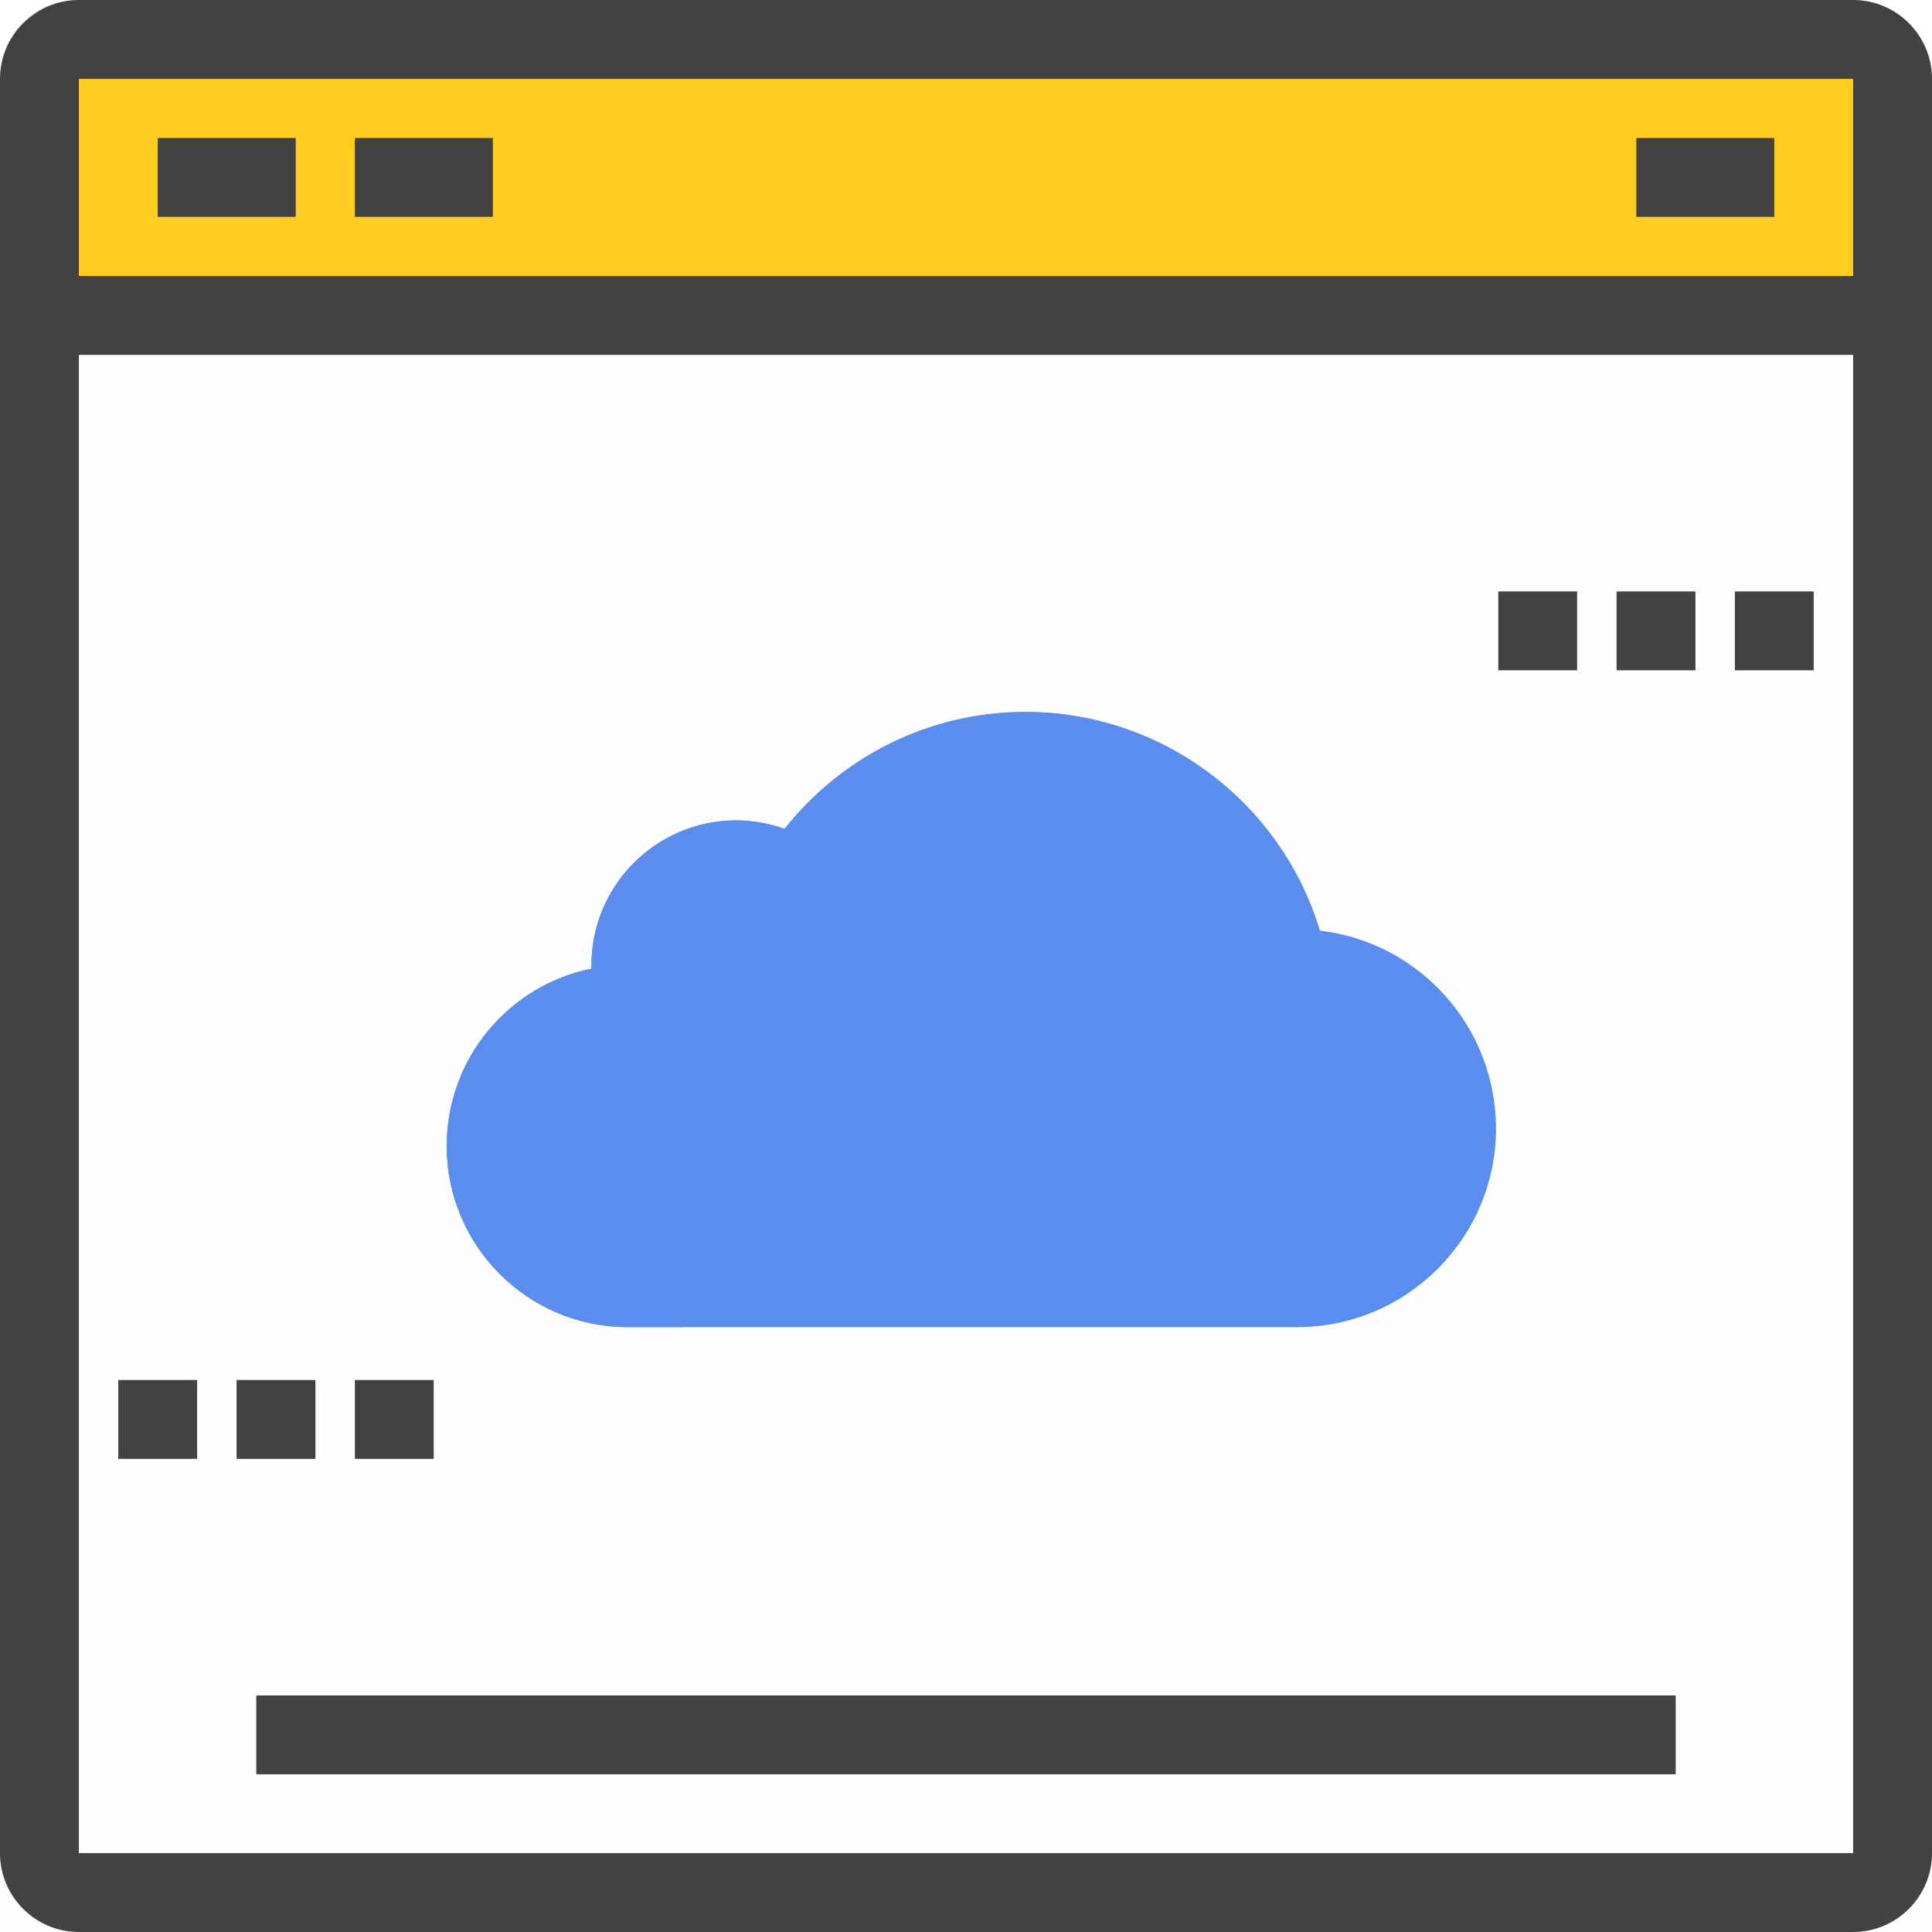
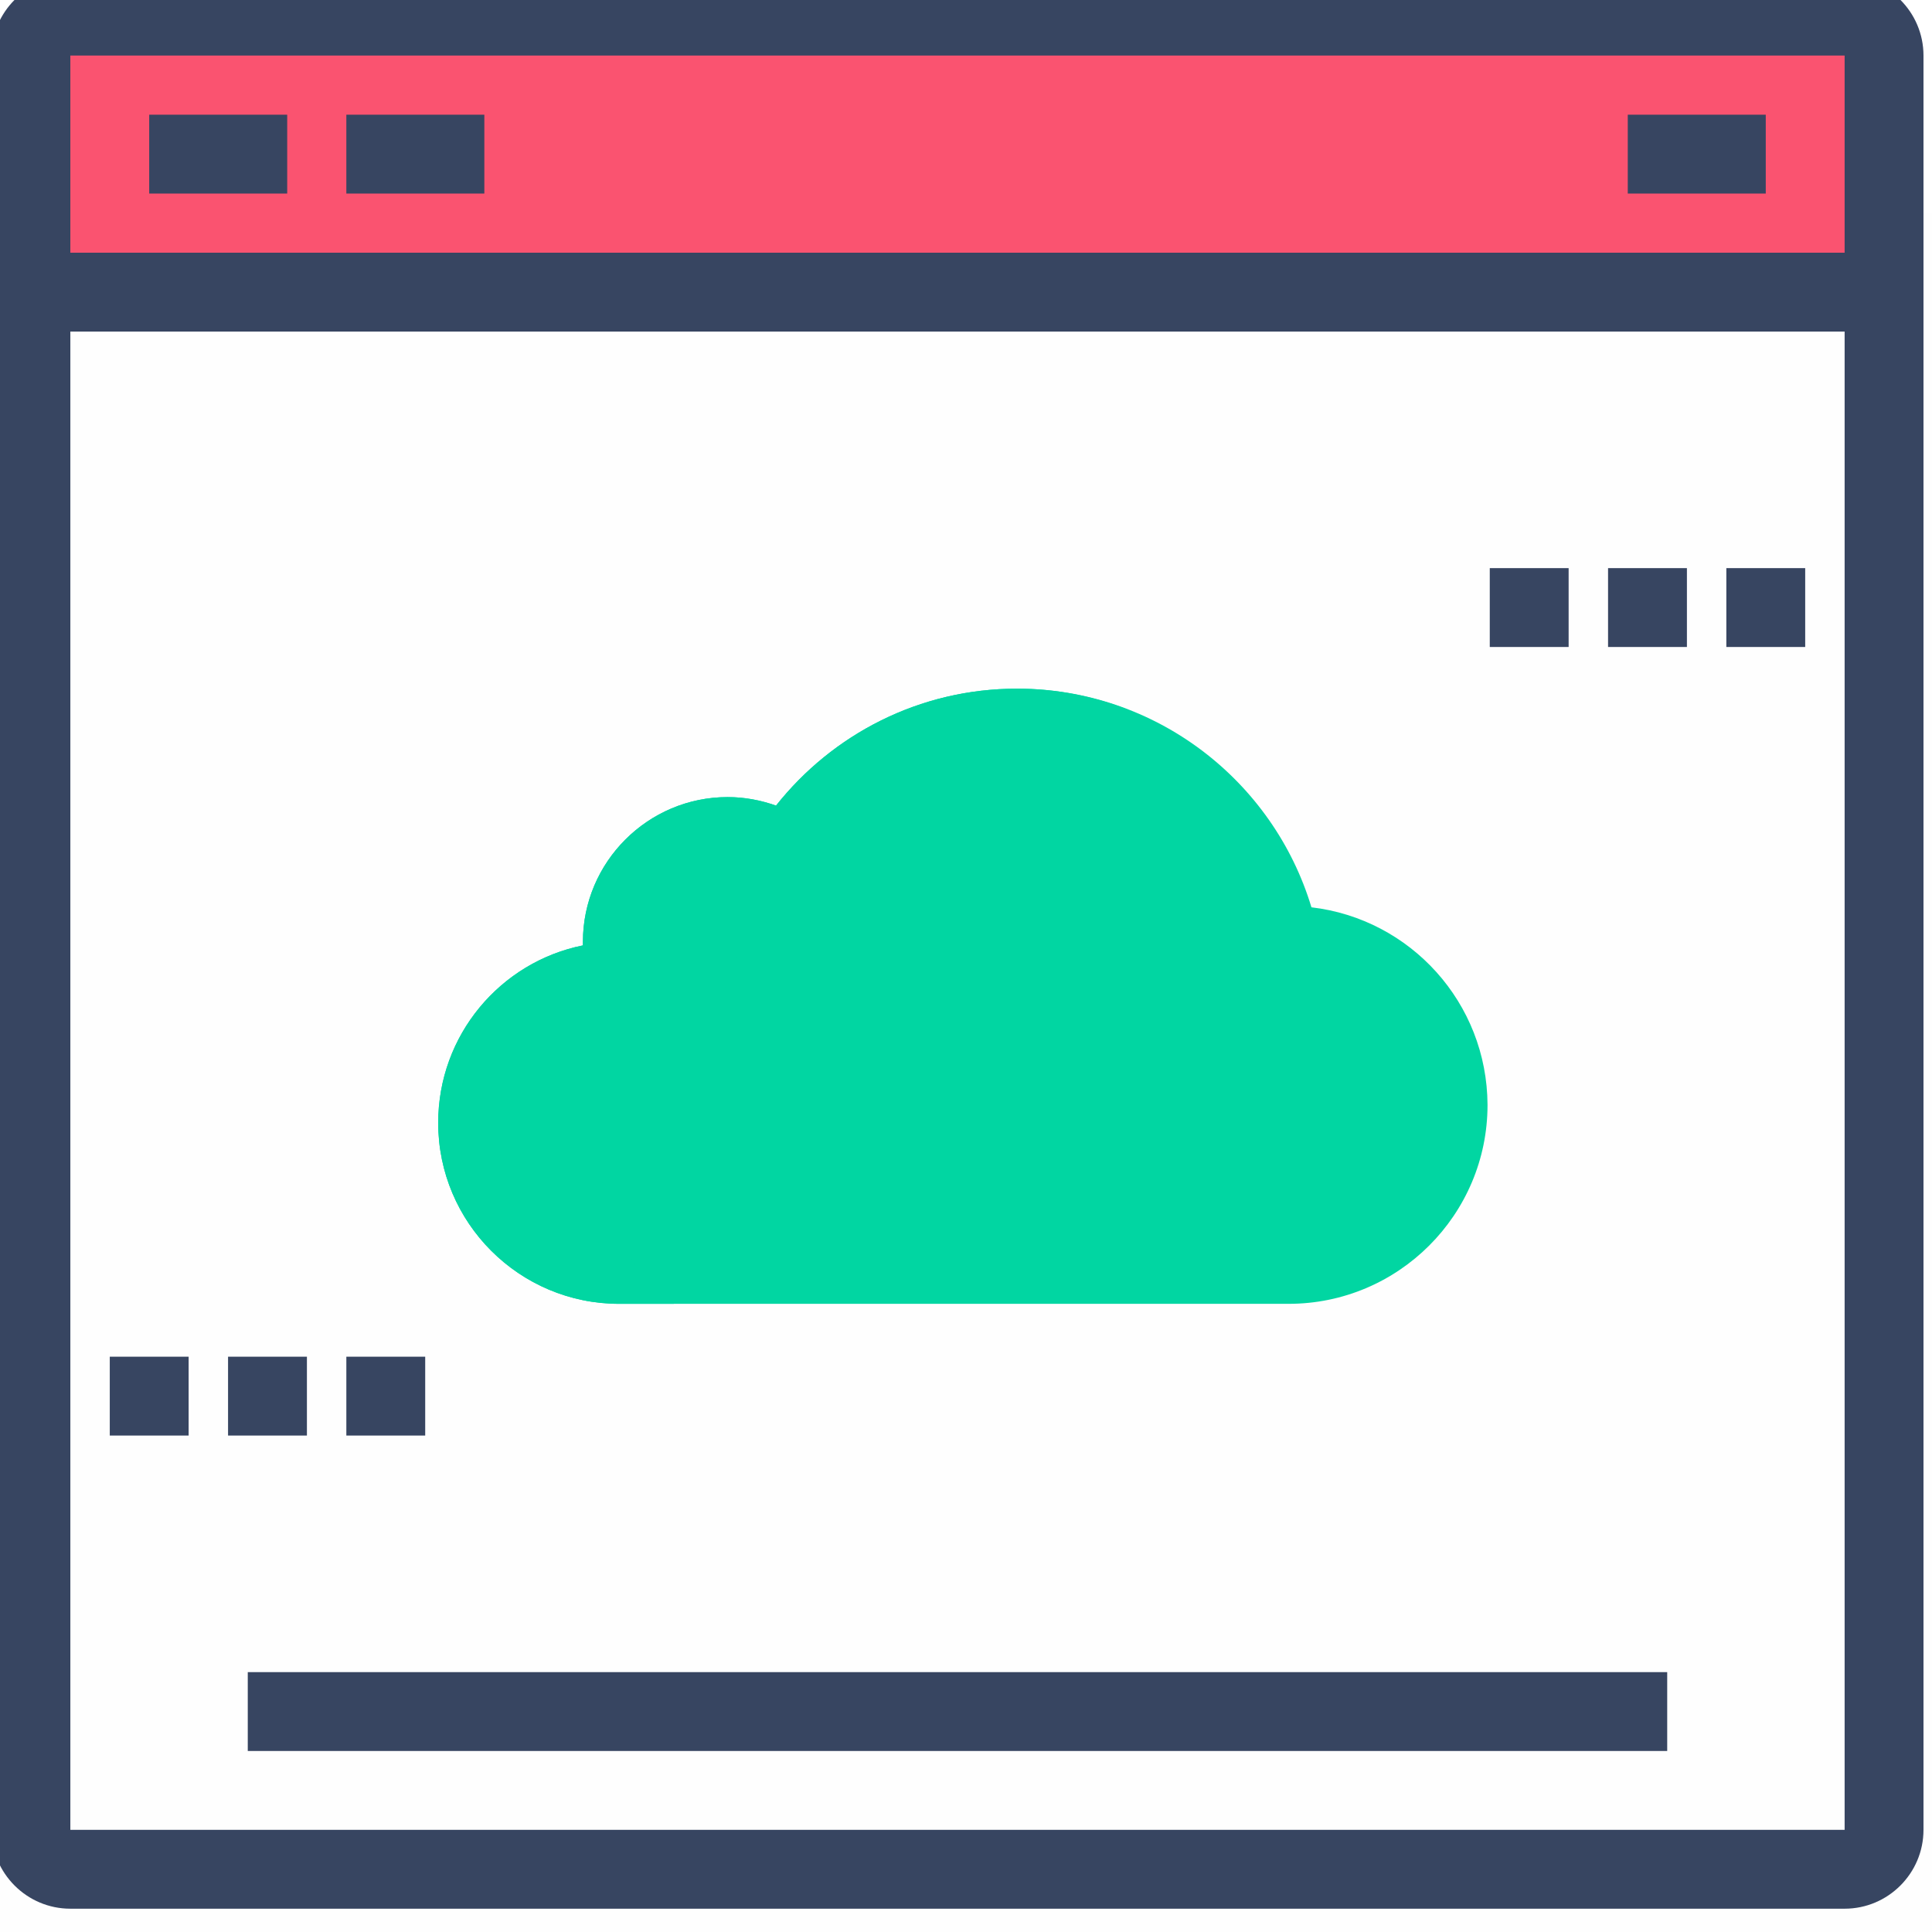
- <svg xmlns="http://www.w3.org/2000/svg" version="1.1" id="Layer_1" x="0px" y="0px" viewBox="-683 -35.2 431.2 431.2" style="enable-background:new -683 -35.2 431.2 431.2;" xml:space="preserve">
+ <svg xmlns="http://www.w3.org/2000/svg" version="1.1" id="Layer_1" x="0px" y="0px" viewBox="16 -15.2 431.2 431.2" style="enable-background:new 16 -15.2 431.2 431.2;" xml:space="preserve">
  <style type="text/css">
	.st0{fill:#FEFEFE;}
- 	.st1{fill:#FFCC1F;}
- 	.st2{fill:#424242;}
- 	.st3{fill:#5B8DEF;}
+ 	.st1{fill:#FA5370;}
+ 	.st2{fill:#374561;}
+ 	.st3{fill:#01D6A2;}
</style>
  <g>
-     <path class="st0" d="M-239.9,17.6v377.5c0,5.3-4.4,9.7-9.7,9.7h-435.6c-5.3,0-9.7-4.4-9.7-9.7V17.6H-239.9z" />
-     <path class="st1" d="M-260.6-17.6v52.8h-413.6v-52.8c0-4.8,4-8.8,8.8-8.8h396C-264.6-26.4-260.6-22.4-260.6-17.6L-260.6-17.6z" />
-     <path class="st2" d="M-269.4-35.2h-396c-9.7,0-17.6,7.9-17.6,17.6v396c0,9.7,7.9,17.6,17.6,17.6h396c9.7,0,17.6-7.9,17.6-17.6v-396   C-251.8-27.3-259.7-35.2-269.4-35.2L-269.4-35.2z M-269.4-17.6v44h-396v-44C-665.4-17.6-269.4-17.6-269.4-17.6z M-665.4,378.4V44   h396v334.4L-665.4,378.4L-665.4,378.4z" />
-     <rect x="-647.8" y="-4.4" class="st2" width="30.8" height="17.6" />
-     <rect x="-603.8" y="-4.4" class="st2" width="30.8" height="17.6" />
-     <rect x="-317.8" y="-4.4" class="st2" width="30.8" height="17.6" />
-     <path class="st0" d="M-467.4,158.4c19.4,0,35.2,15.8,35.2,35.2s-15.8,35.2-35.2,35.2s-35.2-15.8-35.2-35.2   S-486.8,158.4-467.4,158.4L-467.4,158.4z" />
-     <rect x="-348.6" y="96.8" class="st2" width="17.6" height="17.6" />
-     <rect x="-322.2" y="96.8" class="st2" width="17.6" height="17.6" />
-     <rect x="-295.8" y="96.8" class="st2" width="17.6" height="17.6" />
-     <rect x="-656.6" y="272.8" class="st2" width="17.6" height="17.6" />
-     <rect x="-630.2" y="272.8" class="st2" width="17.6" height="17.6" />
-     <rect x="-603.8" y="272.8" class="st2" width="17.6" height="17.6" />
-     <rect x="-625.8" y="343.2" class="st2" width="316.8" height="17.6" />
+     <path class="st0" d="M457.2,32.4v377.5c0,5.3-4.4,9.7-9.7,9.7H11.9c-5.3,0-9.7-4.4-9.7-9.7V32.4H457.2z" />
+     <path class="st1" d="M436.5-2.8V50H22.9V-2.8c0-4.8,4-8.8,8.8-8.8h396C432.5-11.6,436.5-7.6,436.5-2.8L436.5-2.8z" />
+     <path class="st2" d="M427.7-20.4h-396c-9.7,0-17.6,7.9-17.6,17.6v396c0,9.7,7.9,17.6,17.6,17.6h396c9.7,0,17.6-7.9,17.6-17.6v-396   C445.3-12.5,437.4-20.4,427.7-20.4L427.7-20.4z M427.7-2.8v44h-396v-44H427.7z M31.7,393.2V58.8h396v334.4H31.7L31.7,393.2z" />
+     <rect x="49.3" y="10.4" class="st2" width="30.8" height="17.6" />
+     <rect x="93.3" y="10.4" class="st2" width="30.8" height="17.6" />
+     <rect x="379.3" y="10.4" class="st2" width="30.8" height="17.6" />
+     <path class="st0" d="M229.7,173.2c19.4,0,35.2,15.8,35.2,35.2s-15.8,35.2-35.2,35.2s-35.2-15.8-35.2-35.2S210.3,173.2,229.7,173.2   L229.7,173.2z" />
+     <rect x="348.5" y="111.6" class="st2" width="17.6" height="17.6" />
+     <rect x="374.9" y="111.6" class="st2" width="17.6" height="17.6" />
+     <rect x="401.3" y="111.6" class="st2" width="17.6" height="17.6" />
+     <rect x="40.5" y="287.6" class="st2" width="17.6" height="17.6" />
+     <rect x="66.9" y="287.6" class="st2" width="17.6" height="17.6" />
+     <rect x="93.3" y="287.6" class="st2" width="17.6" height="17.6" />
+     <rect x="71.3" y="358" class="st2" width="316.8" height="17.6" />
  </g>
  <g>
-     <path class="st3" d="M-388.4,172.5c-8.5-28.2-34.7-48.8-65.7-48.8c-21.8,0-41.2,10.2-53.8,26.1c-3.4-1.2-7-1.9-10.8-1.9   c-17.8,0-32.3,14.5-32.3,32.3c0,0.3,0,0.5,0,0.8c-18.4,3.7-32.3,20-32.3,39.6c0,22.3,18.1,40.4,40.4,40.4h149.4   c24.5,0,44.4-19.9,44.4-44.4C-349.2,193.8-366.3,175.1-388.4,172.5L-388.4,172.5z" />
-     <path class="st3" d="M-547,228.7c0-18.2,12-33.5,28.5-38.6c1.1-10.1,9.6-17.9,20-17.9c0.7,0,1.5,0.1,2.2,0.2   c7-25.7,30.4-44.6,58.4-44.6c2.9,0,5.8,0.2,8.6,0.6c-7.7-3-16-4.7-24.8-4.7c-21.8,0-41.2,10.2-53.8,26.1c-3.4-1.2-7-1.9-10.8-1.9   c-17.8,0-32.3,14.5-32.3,32.3c0,0.3,0,0.5,0,0.8c-18.4,3.7-32.3,20-32.3,39.6c0,22.3,18.1,40.4,40.4,40.4h12.2   C-540.6,253.6-547,241.9-547,228.7L-547,228.7z" />
-     <path class="st3" d="M-481,276.9" />
-     <path class="st3" d="M-481,247.5" />
-     <path class="st3" d="M-488.4,214.5" />
-     <path class="st3" d="M-444.3,232.8" />
-     <path class="st3" d="M-444.3,247.5" />
-     <path class="st3" d="M-370.9,262.2" />
-     <path class="st3" d="M-407.6,262.2" />
-     <path class="st3" d="M-392.9,262.2" />
+     <path class="st3" d="M308.7,187.3c-8.5-28.2-34.7-48.8-65.7-48.8c-21.8,0-41.2,10.2-53.8,26.1c-3.4-1.2-7-1.9-10.8-1.9   c-17.8,0-32.3,14.5-32.3,32.3c0,0.3,0,0.5,0,0.8c-18.4,3.7-32.3,20-32.3,39.6c0,22.3,18.1,40.4,40.4,40.4h149.4   c24.5,0,44.4-19.9,44.4-44.4C347.9,208.6,330.8,189.9,308.7,187.3L308.7,187.3z" />
+     <path class="st3" d="M150.1,243.5c0-18.2,12-33.5,28.5-38.6c1.1-10.1,9.6-17.9,20-17.9c0.7,0,1.5,0.1,2.2,0.2   c7-25.7,30.4-44.6,58.4-44.6c2.9,0,5.8,0.2,8.6,0.6c-7.7-3-16-4.7-24.8-4.7c-21.8,0-41.2,10.2-53.8,26.1c-3.4-1.2-7-1.9-10.8-1.9   c-17.8,0-32.3,14.5-32.3,32.3c0,0.3,0,0.5,0,0.8c-18.4,3.7-32.3,20-32.3,39.6c0,22.3,18.1,40.4,40.4,40.4h12.2   C156.5,268.4,150.1,256.7,150.1,243.5L150.1,243.5z" />
+     <path class="st3" d="M216.1,291.7" />
+     <path class="st3" d="M216.1,262.3" />
+     <path class="st3" d="M208.7,229.3" />
+     <path class="st3" d="M252.8,247.6" />
+     <path class="st3" d="M252.8,262.3" />
+     <path class="st3" d="M326.2,277" />
+     <path class="st3" d="M289.5,277" />
+     <path class="st3" d="M304.2,277" />
  </g>
</svg>
